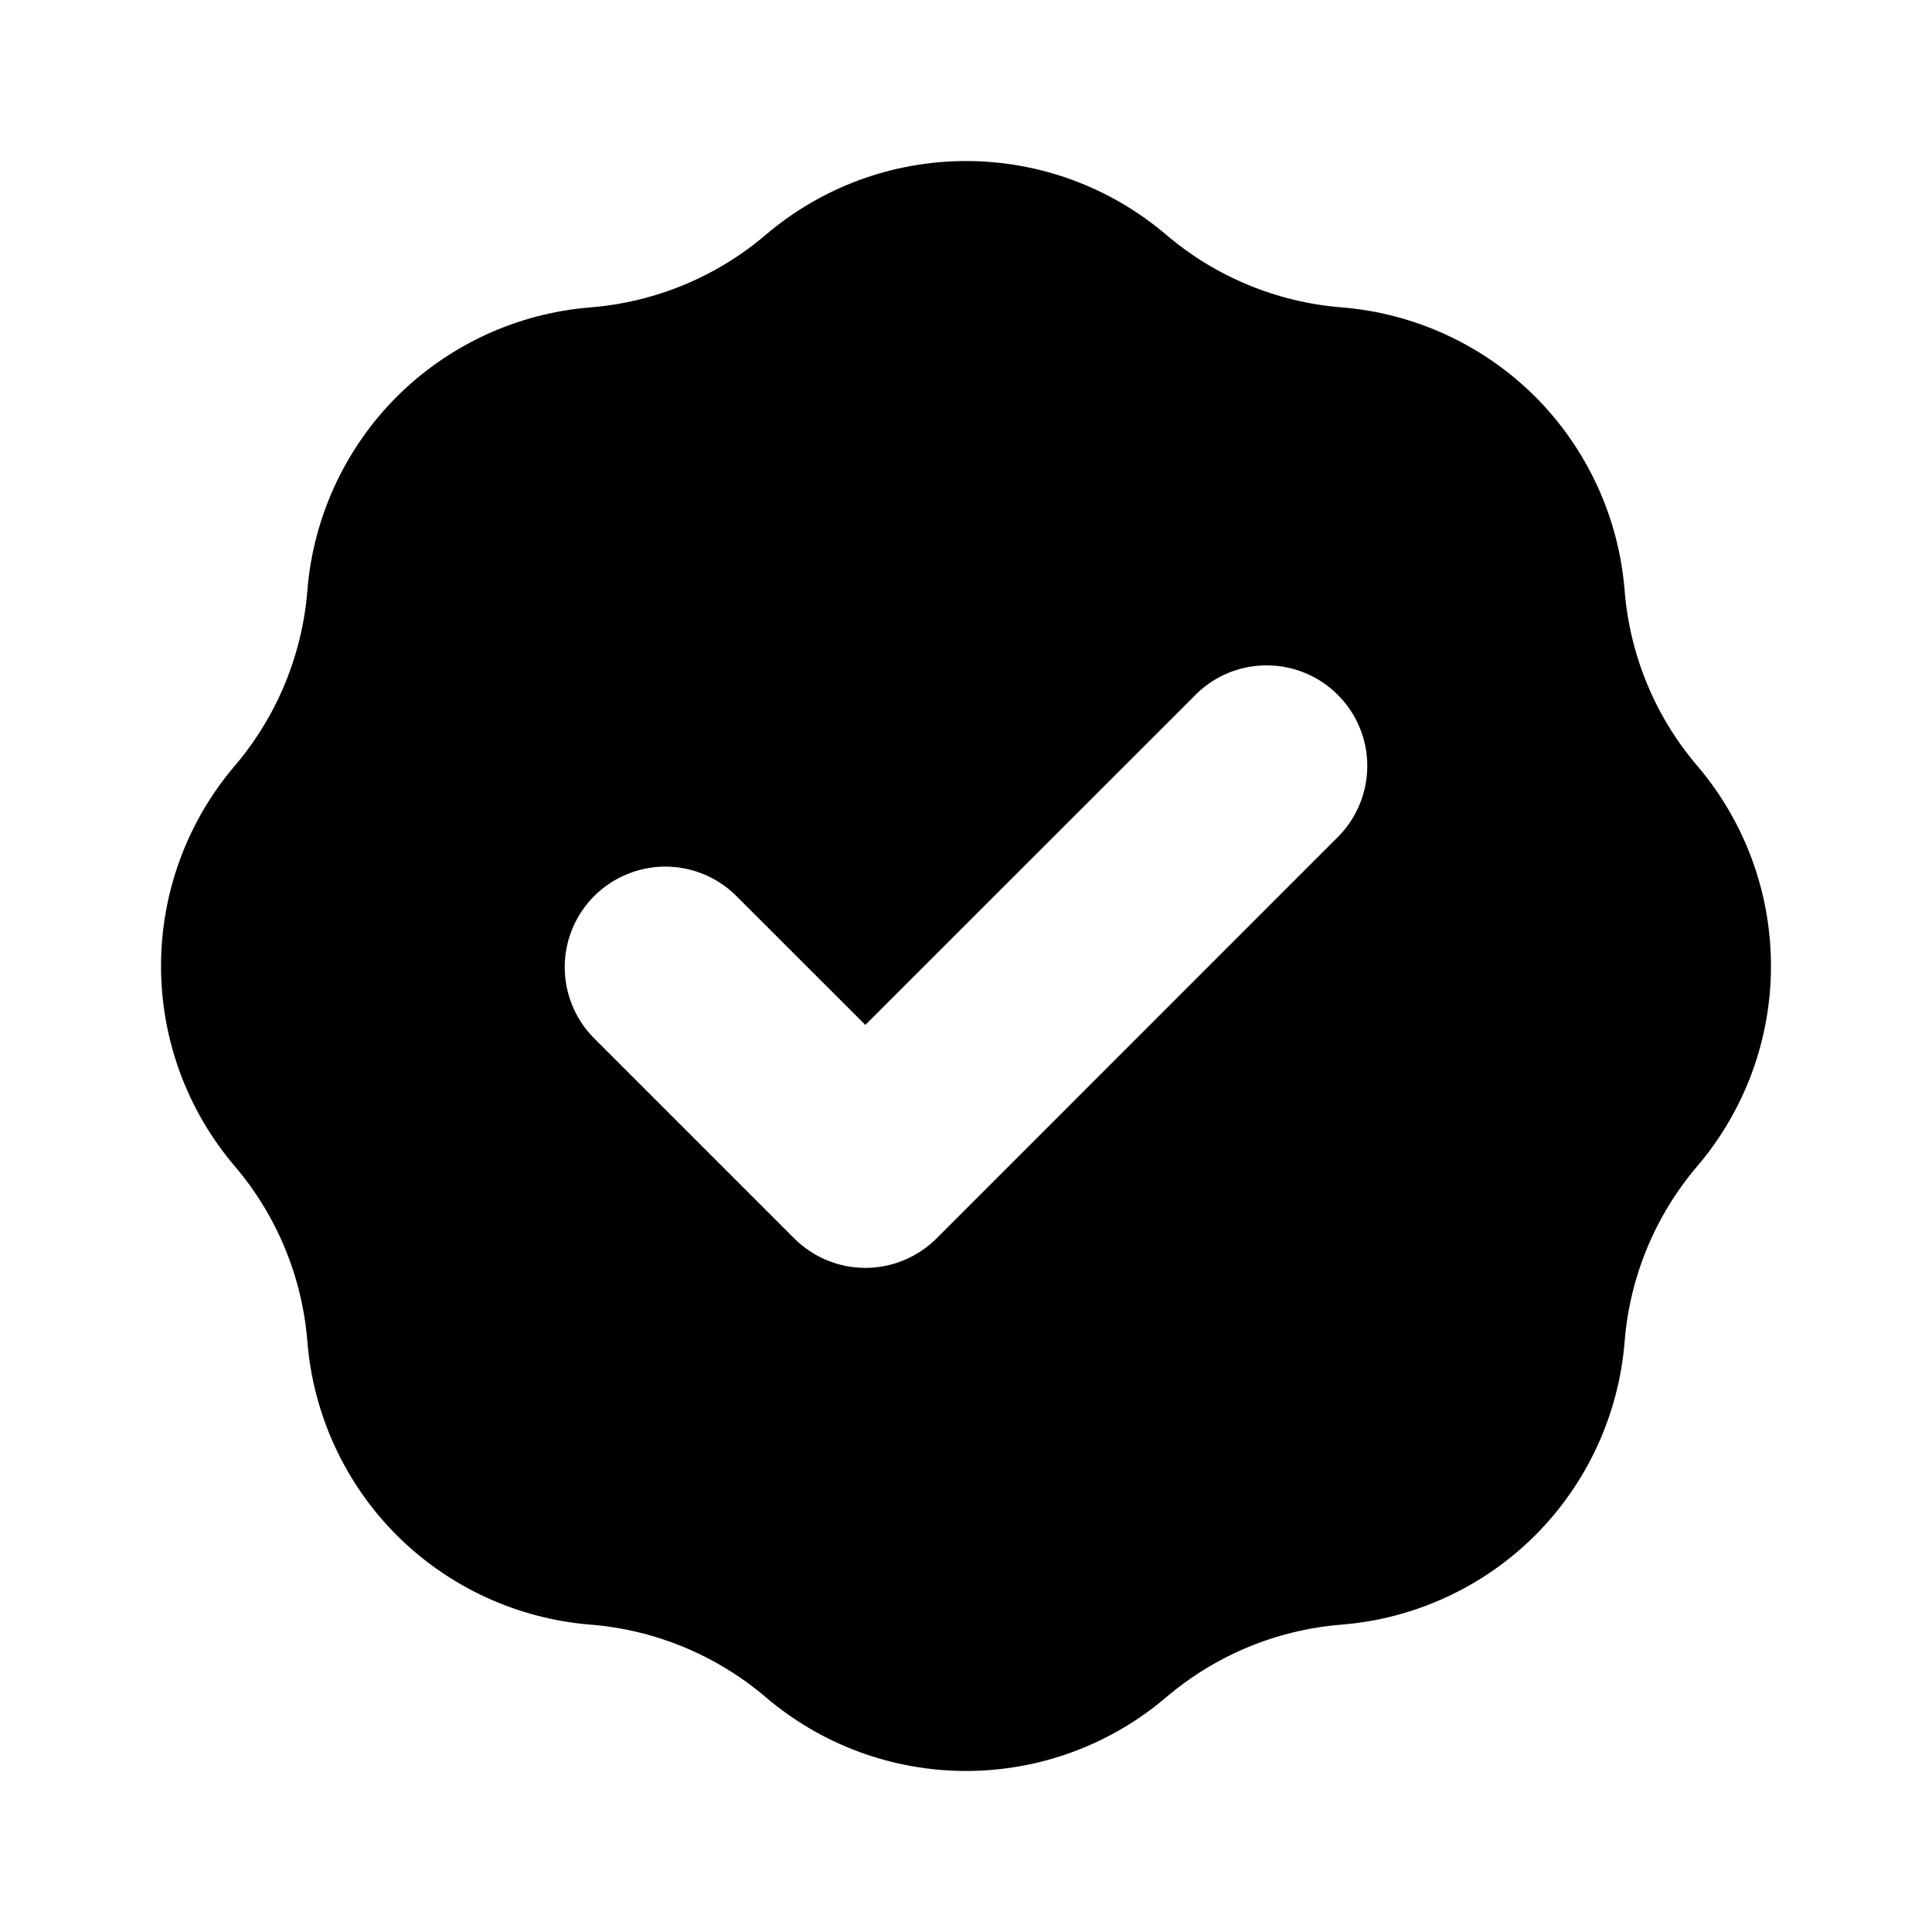
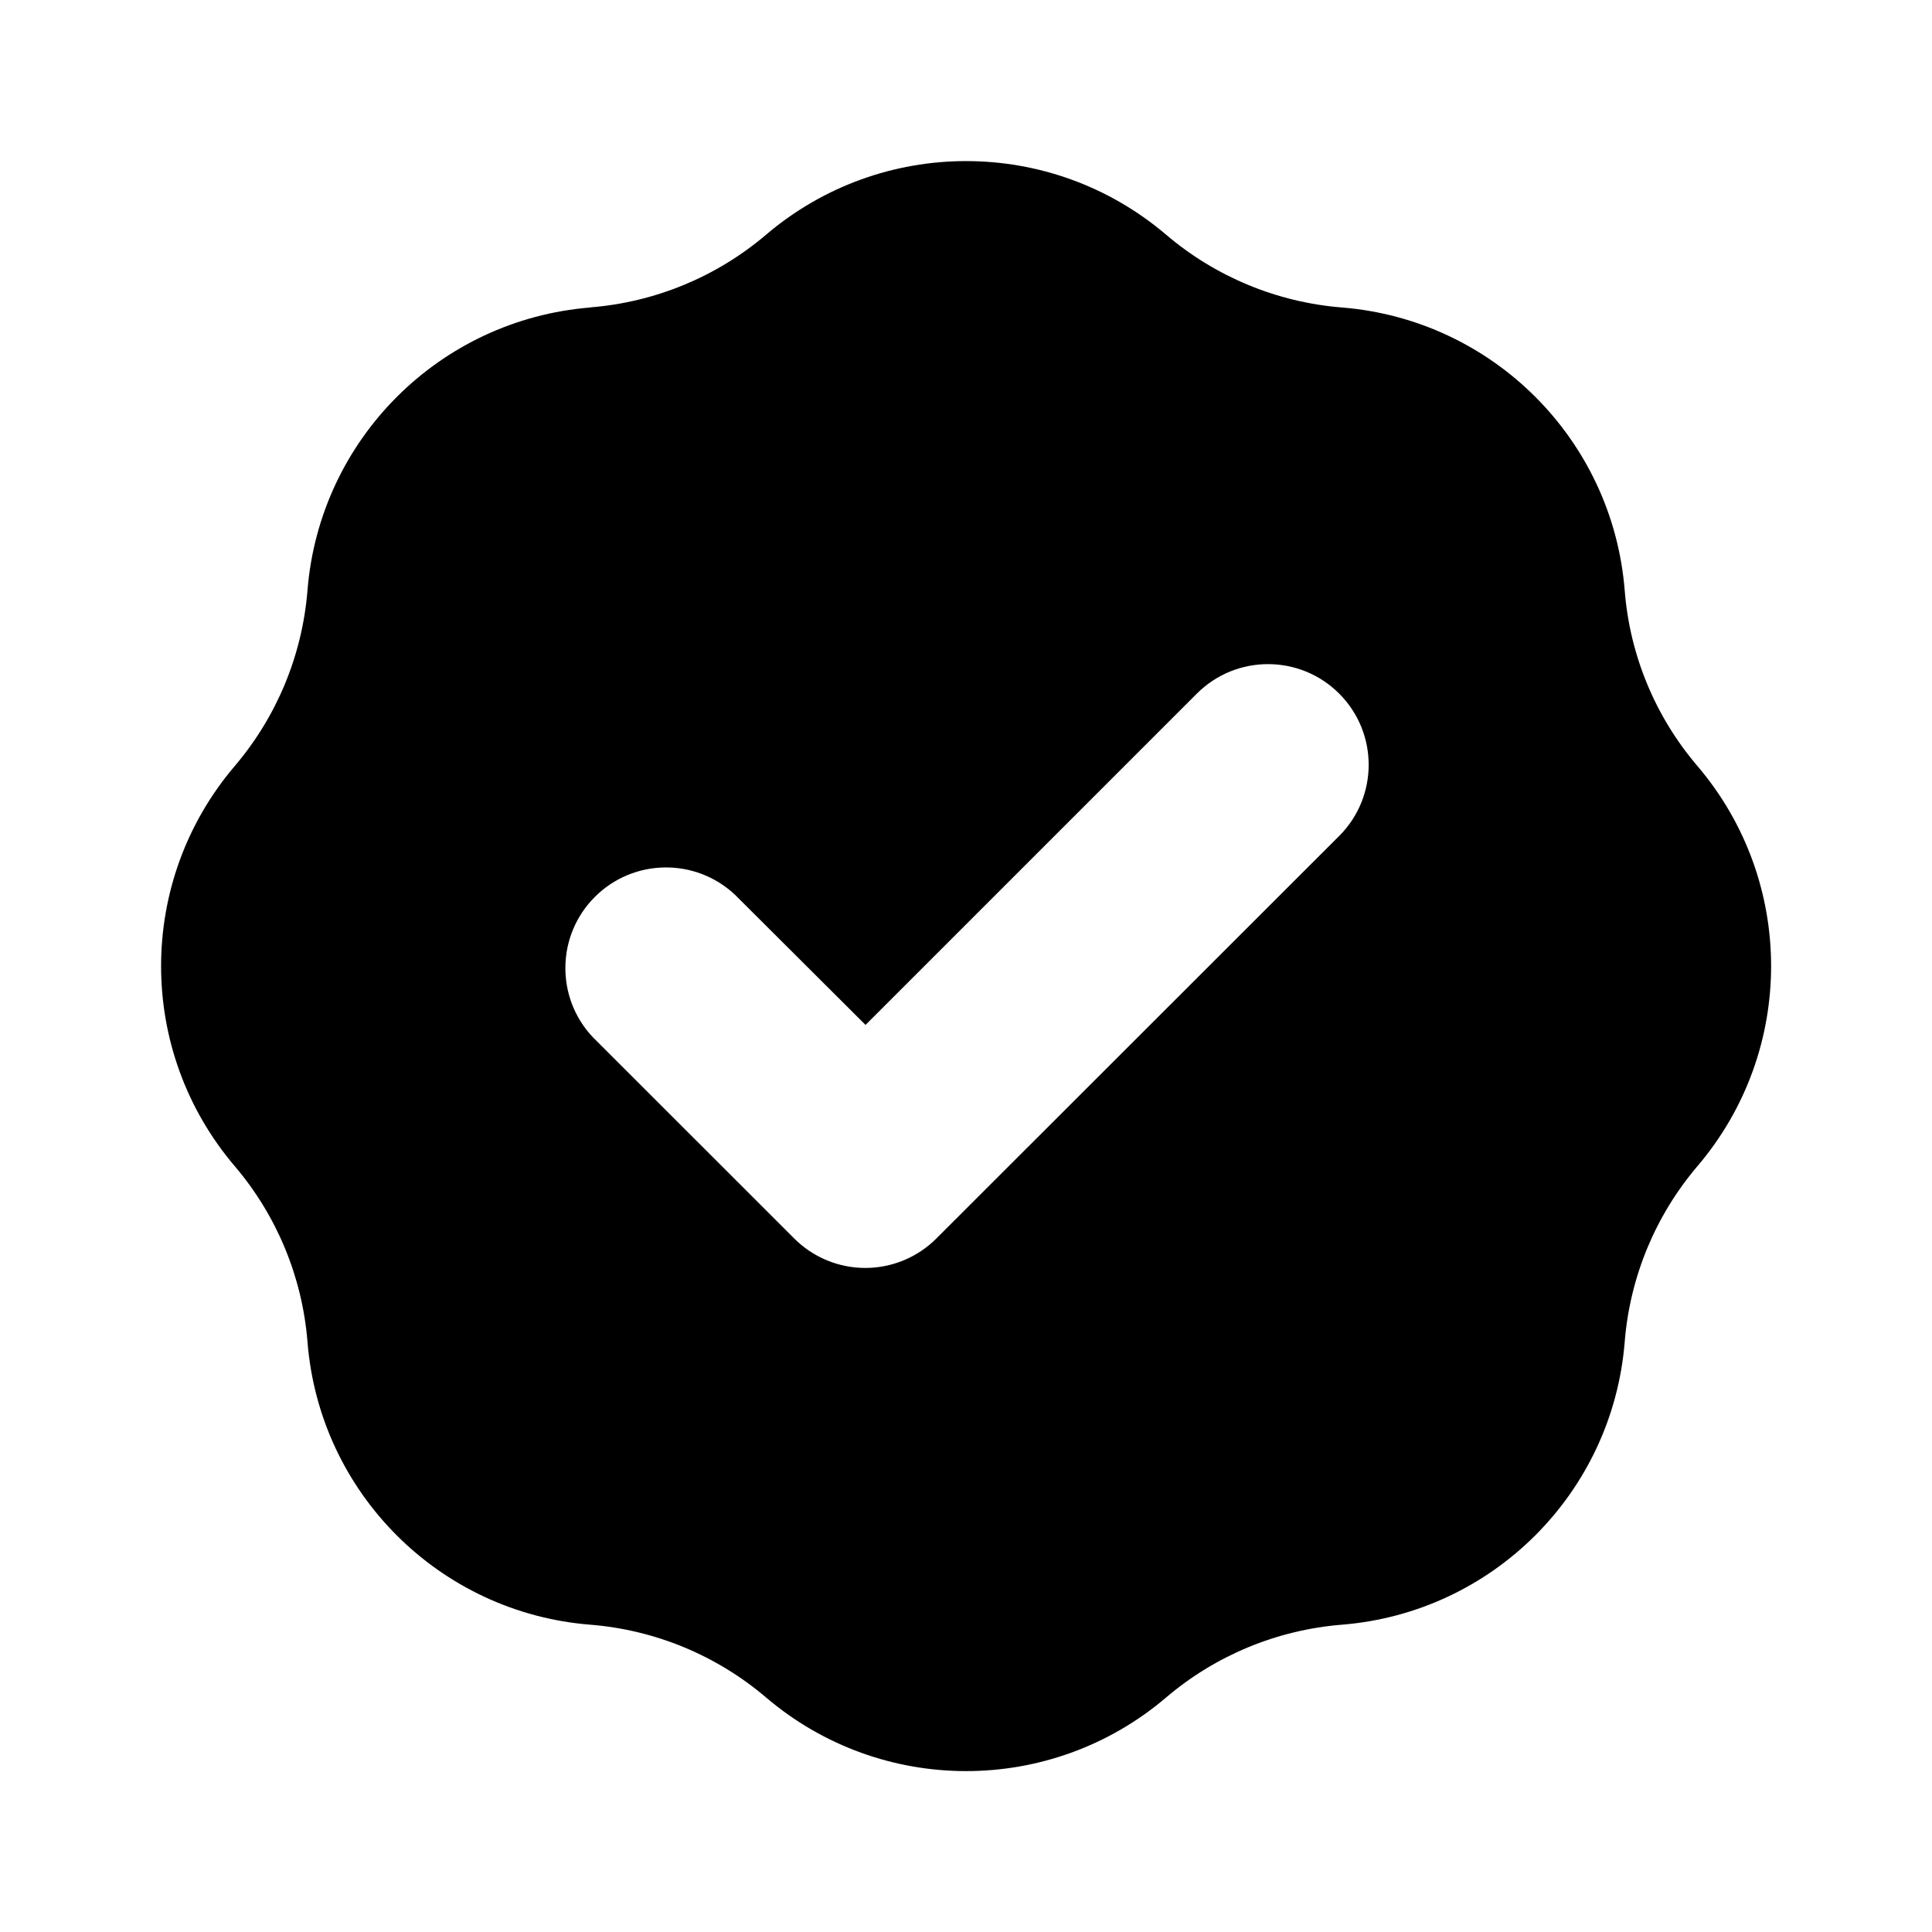
- <svg xmlns="http://www.w3.org/2000/svg" width="20" height="20" viewBox="0 0 20 20" fill="none">
-   <path fill-rule="evenodd" clip-rule="evenodd" d="M6.111 3.182C6.781 3.129 7.418 2.865 7.929 2.429C8.507 1.937 9.241 1.667 10 1.667C10.759 1.667 11.493 1.937 12.071 2.429C12.582 2.865 13.219 3.129 13.889 3.182C14.645 3.243 15.356 3.571 15.893 4.107C16.429 4.644 16.757 5.355 16.818 6.111C16.871 6.781 17.134 7.418 17.571 7.929C18.063 8.507 18.333 9.241 18.333 10C18.333 10.759 18.063 11.493 17.571 12.071C17.135 12.582 16.871 13.219 16.818 13.889C16.757 14.645 16.429 15.356 15.893 15.893C15.356 16.429 14.645 16.757 13.889 16.818C13.219 16.871 12.582 17.135 12.071 17.571C11.493 18.063 10.759 18.333 10 18.333C9.241 18.333 8.507 18.063 7.929 17.571C7.418 17.135 6.781 16.871 6.111 16.818C5.355 16.757 4.644 16.429 4.107 15.893C3.571 15.356 3.243 14.645 3.182 13.889C3.129 13.219 2.865 12.582 2.429 12.071C1.937 11.493 1.667 10.759 1.667 10C1.667 9.241 1.937 8.507 2.429 7.929C2.865 7.418 3.129 6.781 3.182 6.111C3.243 5.355 3.571 4.644 4.107 4.107C4.644 3.571 5.355 3.243 6.111 3.182ZM13.861 8.653C14.051 8.457 14.156 8.194 14.154 7.92C14.152 7.647 14.042 7.386 13.849 7.193C13.656 7 13.395 6.89 13.121 6.888C12.848 6.885 12.585 6.99 12.389 7.18L8.958 10.61L7.611 9.264C7.415 9.074 7.152 8.969 6.879 8.971C6.606 8.974 6.344 9.083 6.151 9.276C5.958 9.469 5.848 9.731 5.846 10.004C5.844 10.277 5.949 10.54 6.138 10.736L8.222 12.82C8.417 13.015 8.682 13.125 8.958 13.125C9.235 13.125 9.499 13.015 9.695 12.82L13.861 8.653Z" fill="currentColor" />
+ <svg xmlns="http://www.w3.org/2000/svg" width="20" height="20" fill="none">
+   <path fill="currentColor" fill-rule="evenodd" d="M6.111 3.182A3.2 3.2 0 0 0 7.93 2.43a3.194 3.194 0 0 1 4.142 0 3.2 3.2 0 0 0 1.818.753 3.194 3.194 0 0 1 2.929 2.93 3.18 3.18 0 0 0 .753 1.817 3.194 3.194 0 0 1 0 4.142 3.2 3.2 0 0 0-.753 1.818 3.194 3.194 0 0 1-2.93 2.929 3.2 3.2 0 0 0-1.817.753 3.194 3.194 0 0 1-4.142 0 3.2 3.2 0 0 0-1.818-.753 3.19 3.19 0 0 1-2.929-2.93 3.2 3.2 0 0 0-.753-1.817 3.194 3.194 0 0 1 0-4.142 3.2 3.2 0 0 0 .753-1.818 3.194 3.194 0 0 1 2.93-2.929m7.75 5.471A1.041 1.041 0 0 0 12.39 7.18l-3.43 3.43-1.35-1.346a1.042 1.042 0 0 0-1.473 1.473l2.084 2.083a1.04 1.04 0 0 0 1.473 0z" clip-rule="evenodd" />
</svg>
